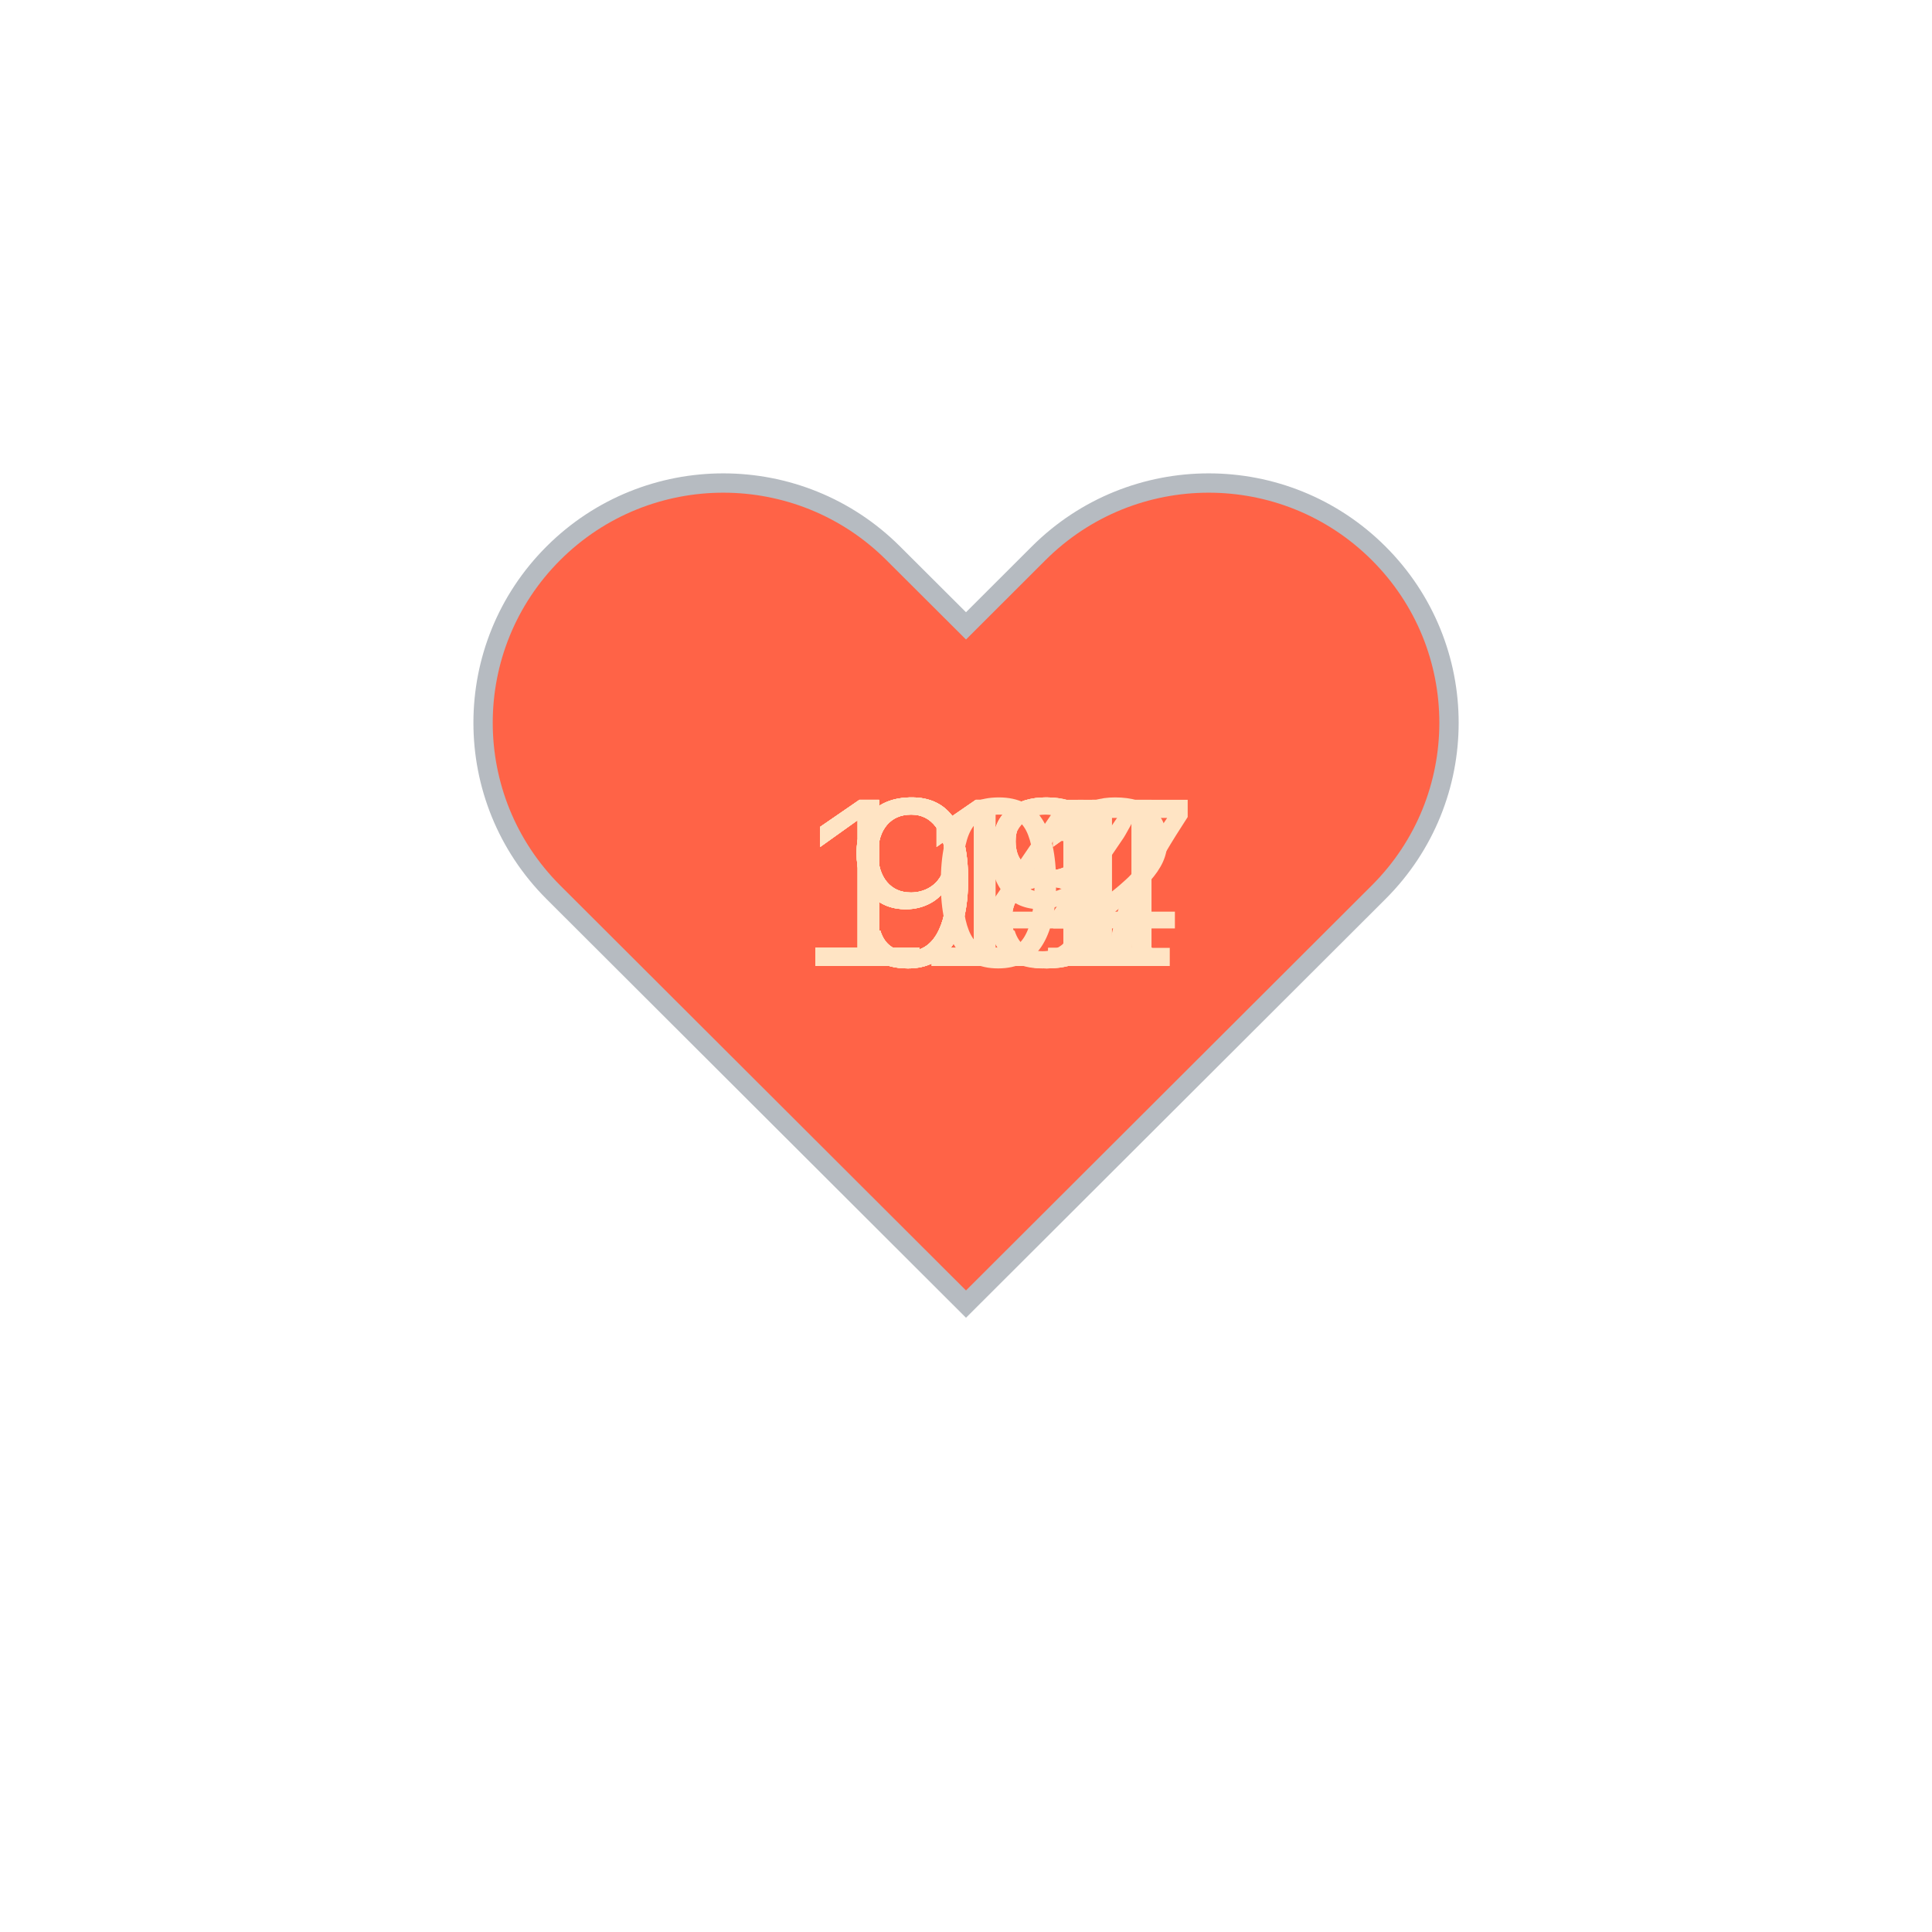
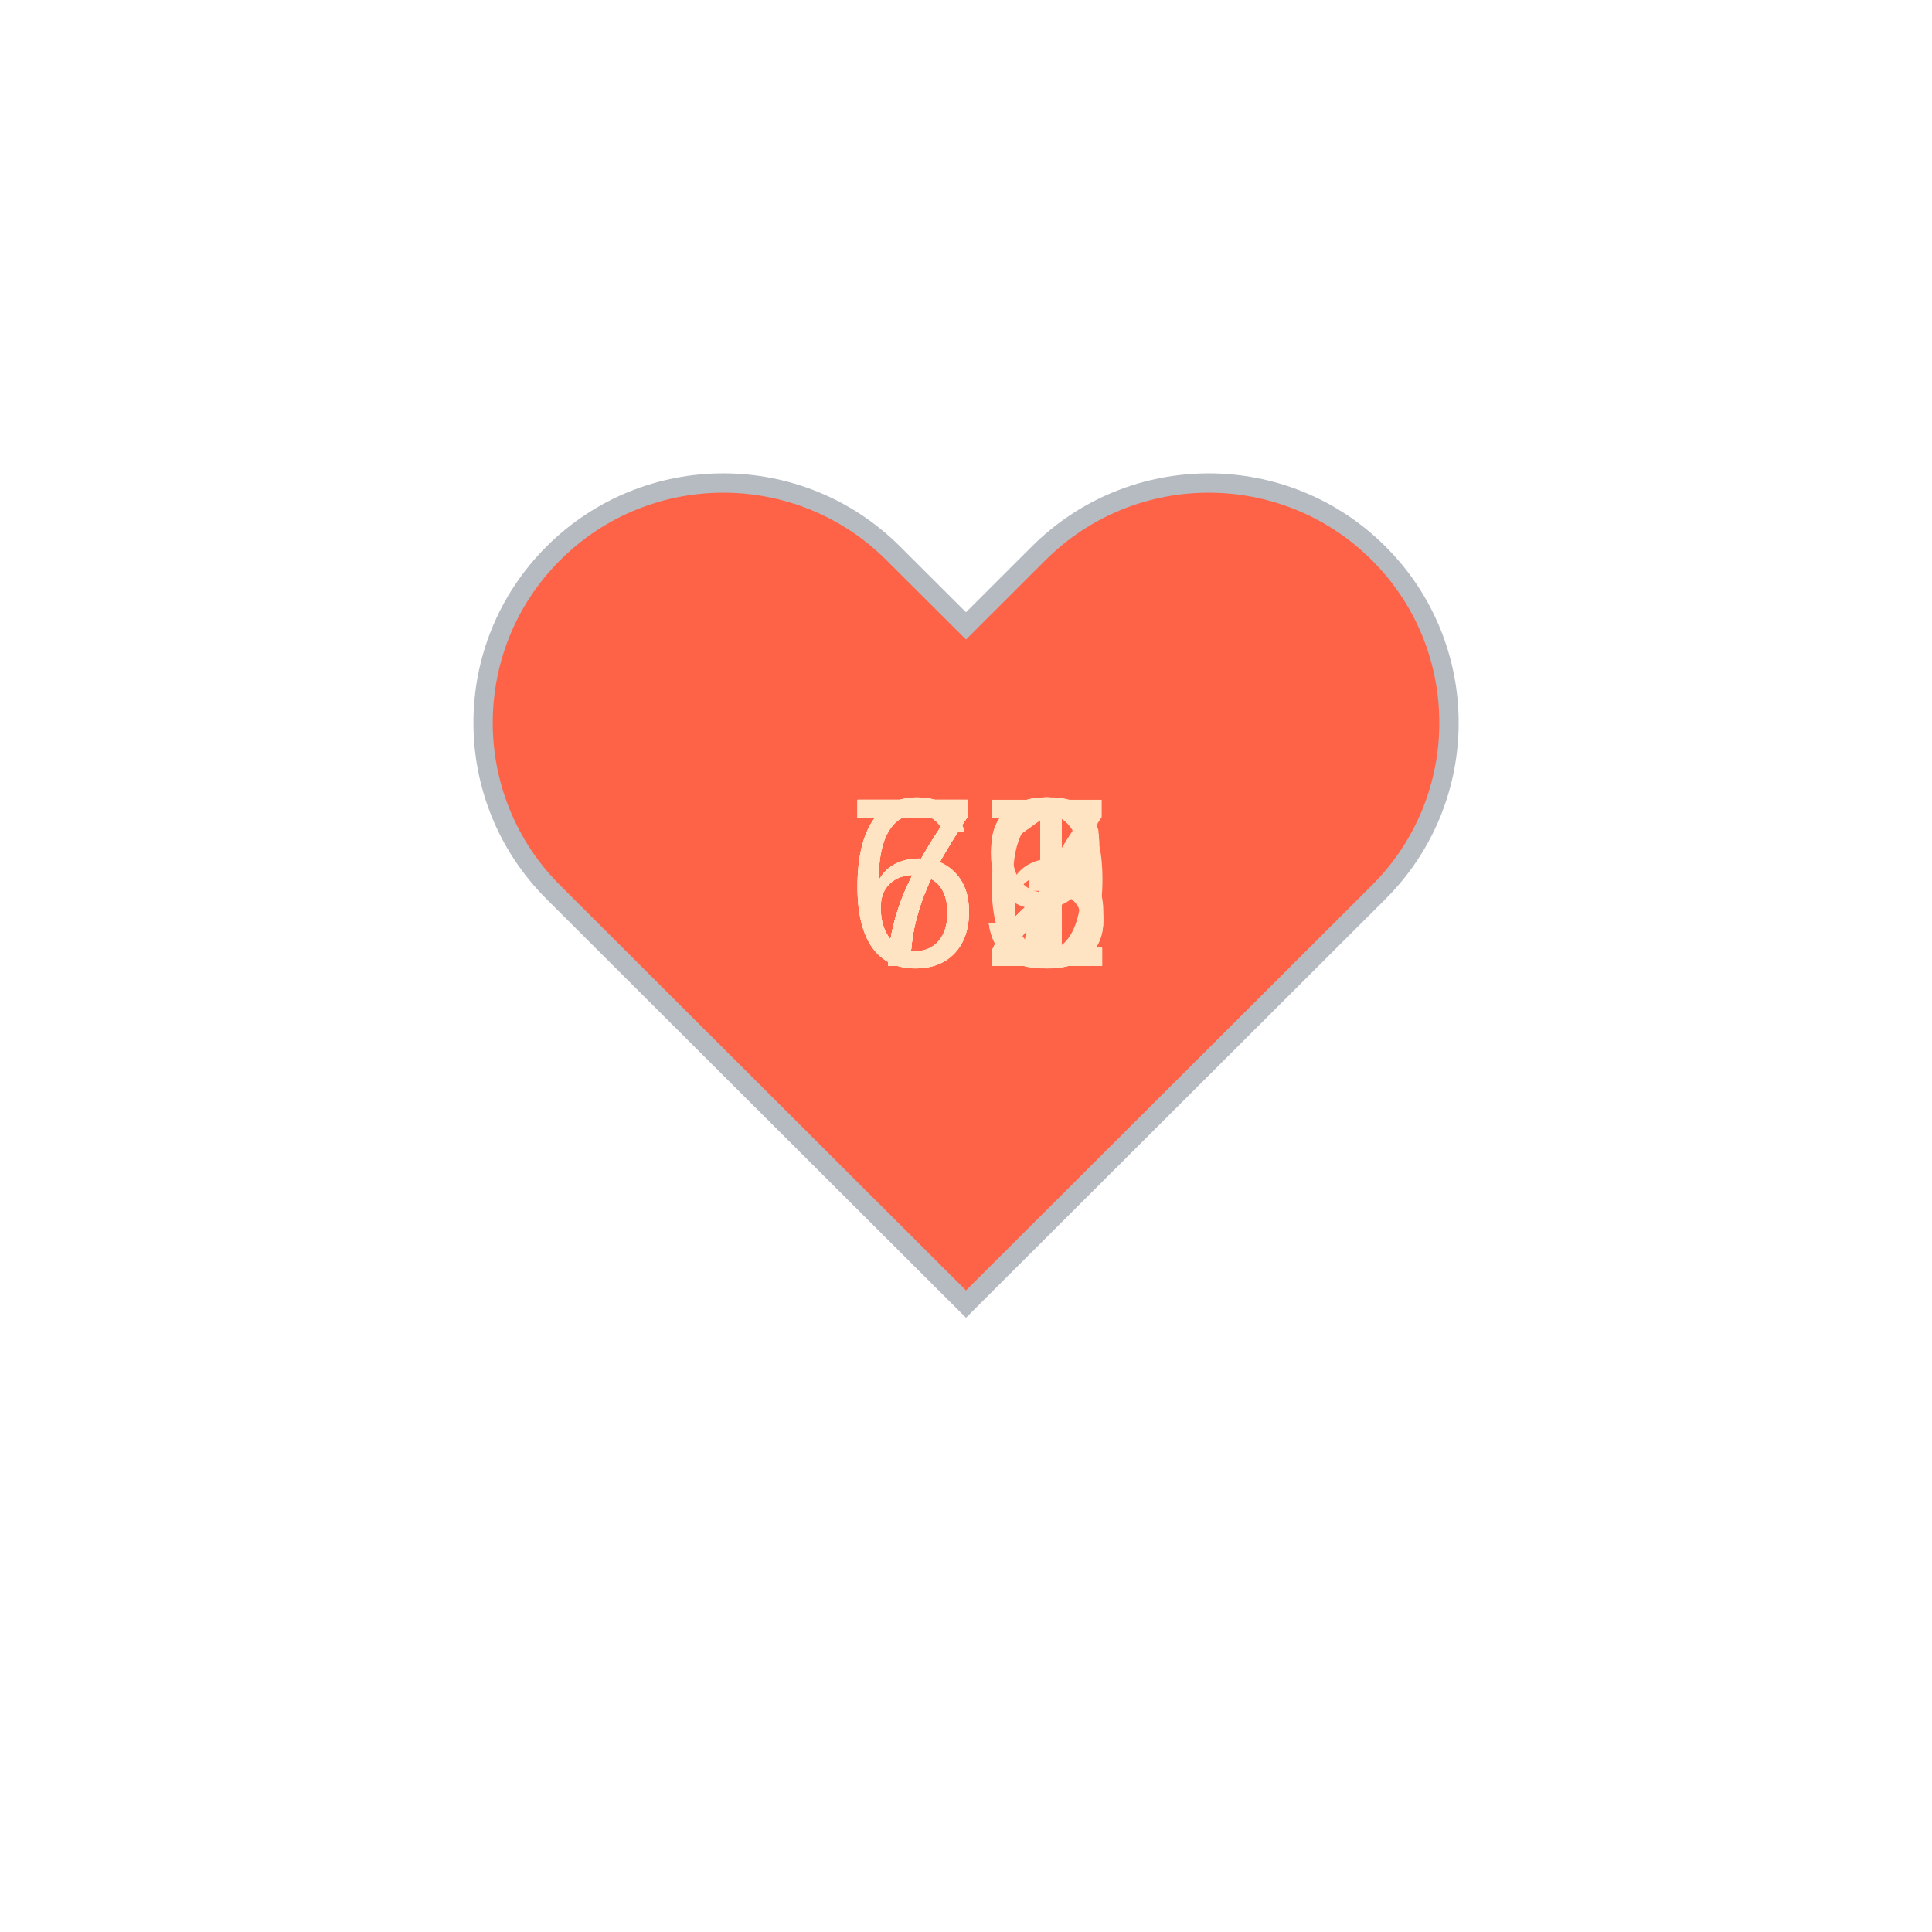
<svg xmlns="http://www.w3.org/2000/svg" baseProfile="full" height="150" version="1.1" viewBox="0,0,200,200" width="150">
  <defs />
  <g transform="translate(100 100)">
    <path d="M92.71,7.27L92.71,7.27c-9.71-9.69-25.46-9.69-35.18,0L50,14.79l-7.54-7.52C32.75-2.42,17-2.42,7.29,7.27v0 c-9.71,9.69-9.71,25.41,0,35.1L50,85l42.71-42.63C102.43,32.68,102.43,16.96,92.71,7.27z" fill="tomato" stroke="#B6BBC1" stroke-width="2" transform="translate(-50 -50)" />
    <animateTransform additive="sum" attributeName="transform" dur="1.2s" repeatCount="indefinite" type="scale" values="1; 1.5; 1.25; 1.5; 1.5; 1;" />
-     <text fill="bisque" style="font-size:25px; font-family:Arial" transform="translate(-17.5 0)">111<animate attributeName="visibility" dur="12.0s" keyTimes="0;0.1;0.2;0.3;0.4;0.5;0.6;0.7;0.8;0.9;1.0" repeatCount="indefinite" values="visible;hidden;hidden;hidden;hidden;hidden;hidden;hidden;hidden;hidden;hidden" />
+     <text fill="bisque" style="font-size:25px; font-family:Arial" transform="translate(-12.5 0)">66<animate attributeName="visibility" dur="12.0s" keyTimes="0;0.1;0.2;0.3;0.4;0.5;0.6;0.7;0.8;0.9;1.0" repeatCount="indefinite" values="visible;hidden;hidden;hidden;hidden;hidden;hidden;hidden;hidden;hidden;hidden" />
    </text>
-     <text fill="bisque" style="font-size:25px; font-family:Arial" transform="translate(-17.5 0)">111<animate attributeName="visibility" dur="12.0s" keyTimes="0;0.1;0.2;0.3;0.4;0.5;0.6;0.7;0.8;0.9;1.0" repeatCount="indefinite" values="hidden;visible;hidden;hidden;hidden;hidden;hidden;hidden;hidden;hidden;hidden" />
+     <text fill="bisque" style="font-size:25px; font-family:Arial" transform="translate(-12.5 0)">72<animate attributeName="visibility" dur="12.0s" keyTimes="0;0.1;0.2;0.3;0.4;0.5;0.6;0.7;0.8;0.9;1.0" repeatCount="indefinite" values="hidden;visible;hidden;hidden;hidden;hidden;hidden;hidden;hidden;hidden;hidden" />
    </text>
-     <text fill="bisque" style="font-size:25px; font-family:Arial" transform="translate(-17.5 0)">112<animate attributeName="visibility" dur="12.0s" keyTimes="0;0.1;0.2;0.3;0.4;0.5;0.6;0.7;0.8;0.9;1.0" repeatCount="indefinite" values="hidden;hidden;visible;hidden;hidden;hidden;hidden;hidden;hidden;hidden;hidden" />
+     <text fill="bisque" style="font-size:25px; font-family:Arial" transform="translate(-12.5 0)">72<animate attributeName="visibility" dur="12.0s" keyTimes="0;0.1;0.2;0.3;0.4;0.5;0.6;0.7;0.8;0.9;1.0" repeatCount="indefinite" values="hidden;hidden;visible;hidden;hidden;hidden;hidden;hidden;hidden;hidden;hidden" />
    </text>
-     <text fill="bisque" style="font-size:25px; font-family:Arial" transform="translate(-12.5 0)">99<animate attributeName="visibility" dur="12.0s" keyTimes="0;0.1;0.2;0.3;0.4;0.5;0.6;0.7;0.8;0.9;1.0" repeatCount="indefinite" values="hidden;hidden;hidden;visible;hidden;hidden;hidden;hidden;hidden;hidden;hidden" />
+     <text fill="bisque" style="font-size:25px; font-family:Arial" transform="translate(-12.5 0)">72<animate attributeName="visibility" dur="12.0s" keyTimes="0;0.1;0.2;0.3;0.4;0.5;0.6;0.7;0.8;0.9;1.0" repeatCount="indefinite" values="hidden;hidden;hidden;visible;hidden;hidden;hidden;hidden;hidden;hidden;hidden" />
    </text>
-     <text fill="bisque" style="font-size:25px; font-family:Arial" transform="translate(-12.5 0)">98<animate attributeName="visibility" dur="12.0s" keyTimes="0;0.1;0.2;0.3;0.4;0.5;0.6;0.7;0.8;0.9;1.0" repeatCount="indefinite" values="hidden;hidden;hidden;hidden;visible;hidden;hidden;hidden;hidden;hidden;hidden" />
+     <text fill="bisque" style="font-size:25px; font-family:Arial" transform="translate(-12.5 0)">69<animate attributeName="visibility" dur="12.0s" keyTimes="0;0.1;0.2;0.3;0.4;0.5;0.6;0.7;0.8;0.9;1.0" repeatCount="indefinite" values="hidden;hidden;hidden;hidden;visible;hidden;hidden;hidden;hidden;hidden;hidden" />
    </text>
-     <text fill="bisque" style="font-size:25px; font-family:Arial" transform="translate(-12.5 0)">94<animate attributeName="visibility" dur="12.0s" keyTimes="0;0.1;0.2;0.3;0.4;0.5;0.6;0.7;0.8;0.9;1.0" repeatCount="indefinite" values="hidden;hidden;hidden;hidden;hidden;visible;hidden;hidden;hidden;hidden;hidden" />
+     <text fill="bisque" style="font-size:25px; font-family:Arial" transform="translate(-12.5 0)">67<animate attributeName="visibility" dur="12.0s" keyTimes="0;0.1;0.2;0.3;0.4;0.5;0.6;0.7;0.8;0.9;1.0" repeatCount="indefinite" values="hidden;hidden;hidden;hidden;hidden;visible;hidden;hidden;hidden;hidden;hidden" />
    </text>
-     <text fill="bisque" style="font-size:25px; font-family:Arial" transform="translate(-12.5 0)">98<animate attributeName="visibility" dur="12.0s" keyTimes="0;0.1;0.2;0.3;0.4;0.5;0.6;0.7;0.8;0.9;1.0" repeatCount="indefinite" values="hidden;hidden;hidden;hidden;hidden;hidden;visible;hidden;hidden;hidden;hidden" />
+     <text fill="bisque" style="font-size:25px; font-family:Arial" transform="translate(-12.5 0)">71<animate attributeName="visibility" dur="12.0s" keyTimes="0;0.1;0.2;0.3;0.4;0.5;0.6;0.7;0.8;0.9;1.0" repeatCount="indefinite" values="hidden;hidden;hidden;hidden;hidden;hidden;visible;hidden;hidden;hidden;hidden" />
    </text>
-     <text fill="bisque" style="font-size:25px; font-family:Arial" transform="translate(-12.5 0)">98<animate attributeName="visibility" dur="12.0s" keyTimes="0;0.1;0.2;0.3;0.4;0.5;0.6;0.7;0.8;0.9;1.0" repeatCount="indefinite" values="hidden;hidden;hidden;hidden;hidden;hidden;hidden;visible;hidden;hidden;hidden" />
+     <text fill="bisque" style="font-size:25px; font-family:Arial" transform="translate(-12.5 0)">71<animate attributeName="visibility" dur="12.0s" keyTimes="0;0.1;0.2;0.3;0.4;0.5;0.6;0.7;0.8;0.9;1.0" repeatCount="indefinite" values="hidden;hidden;hidden;hidden;hidden;hidden;hidden;visible;hidden;hidden;hidden" />
    </text>
-     <text fill="bisque" style="font-size:25px; font-family:Arial" transform="translate(-17.5 0)">114<animate attributeName="visibility" dur="12.0s" keyTimes="0;0.1;0.2;0.3;0.4;0.5;0.6;0.7;0.8;0.9;1.0" repeatCount="indefinite" values="hidden;hidden;hidden;hidden;hidden;hidden;hidden;hidden;visible;hidden;hidden" />
+     <text fill="bisque" style="font-size:25px; font-family:Arial" transform="translate(-12.5 0)">73<animate attributeName="visibility" dur="12.0s" keyTimes="0;0.1;0.2;0.3;0.4;0.5;0.6;0.7;0.8;0.9;1.0" repeatCount="indefinite" values="hidden;hidden;hidden;hidden;hidden;hidden;hidden;hidden;visible;hidden;hidden" />
    </text>
-     <text fill="bisque" style="font-size:25px; font-family:Arial" transform="translate(-17.5 0)">107<animate attributeName="visibility" dur="12.0s" keyTimes="0;0.1;0.2;0.3;0.4;0.5;0.6;0.7;0.8;0.9;1.0" repeatCount="indefinite" values="hidden;hidden;hidden;hidden;hidden;hidden;hidden;hidden;hidden;visible;hidden" />
+     <text fill="bisque" style="font-size:25px; font-family:Arial" transform="translate(-12.5 0)">73<animate attributeName="visibility" dur="12.0s" keyTimes="0;0.1;0.2;0.3;0.4;0.5;0.6;0.7;0.8;0.9;1.0" repeatCount="indefinite" values="hidden;hidden;hidden;hidden;hidden;hidden;hidden;hidden;hidden;visible;hidden" />
    </text>
  </g>
</svg>
